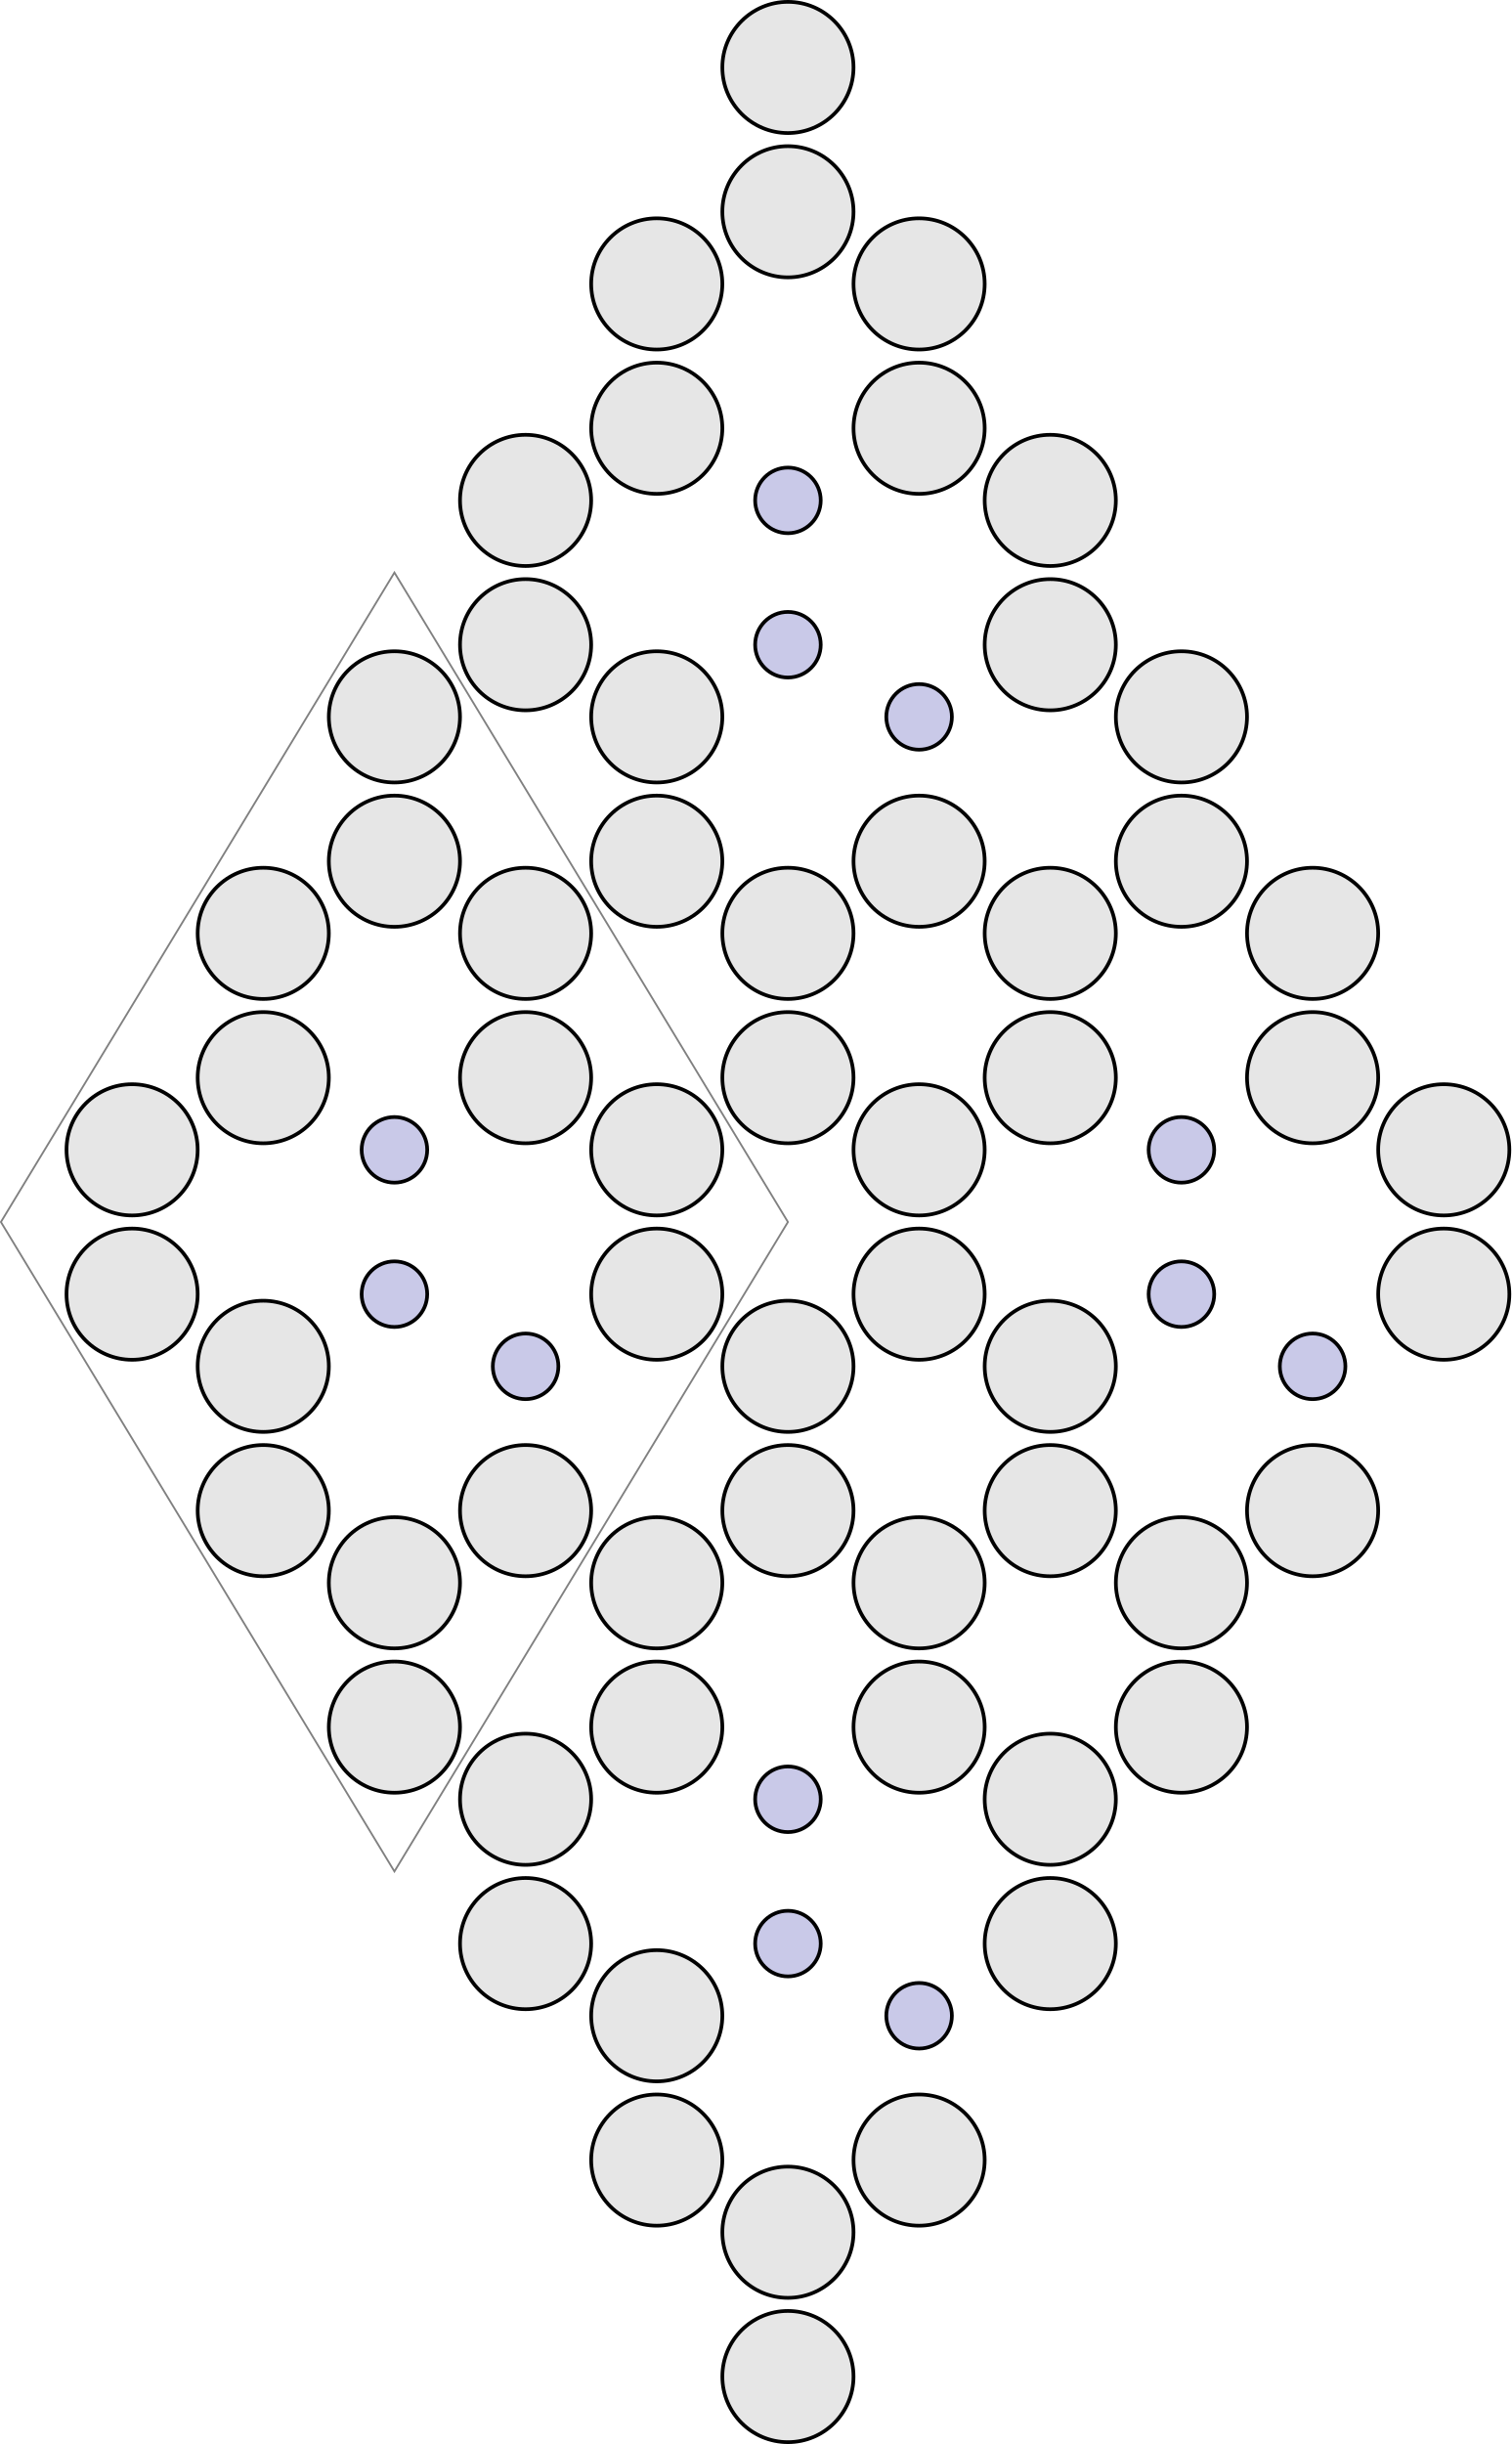
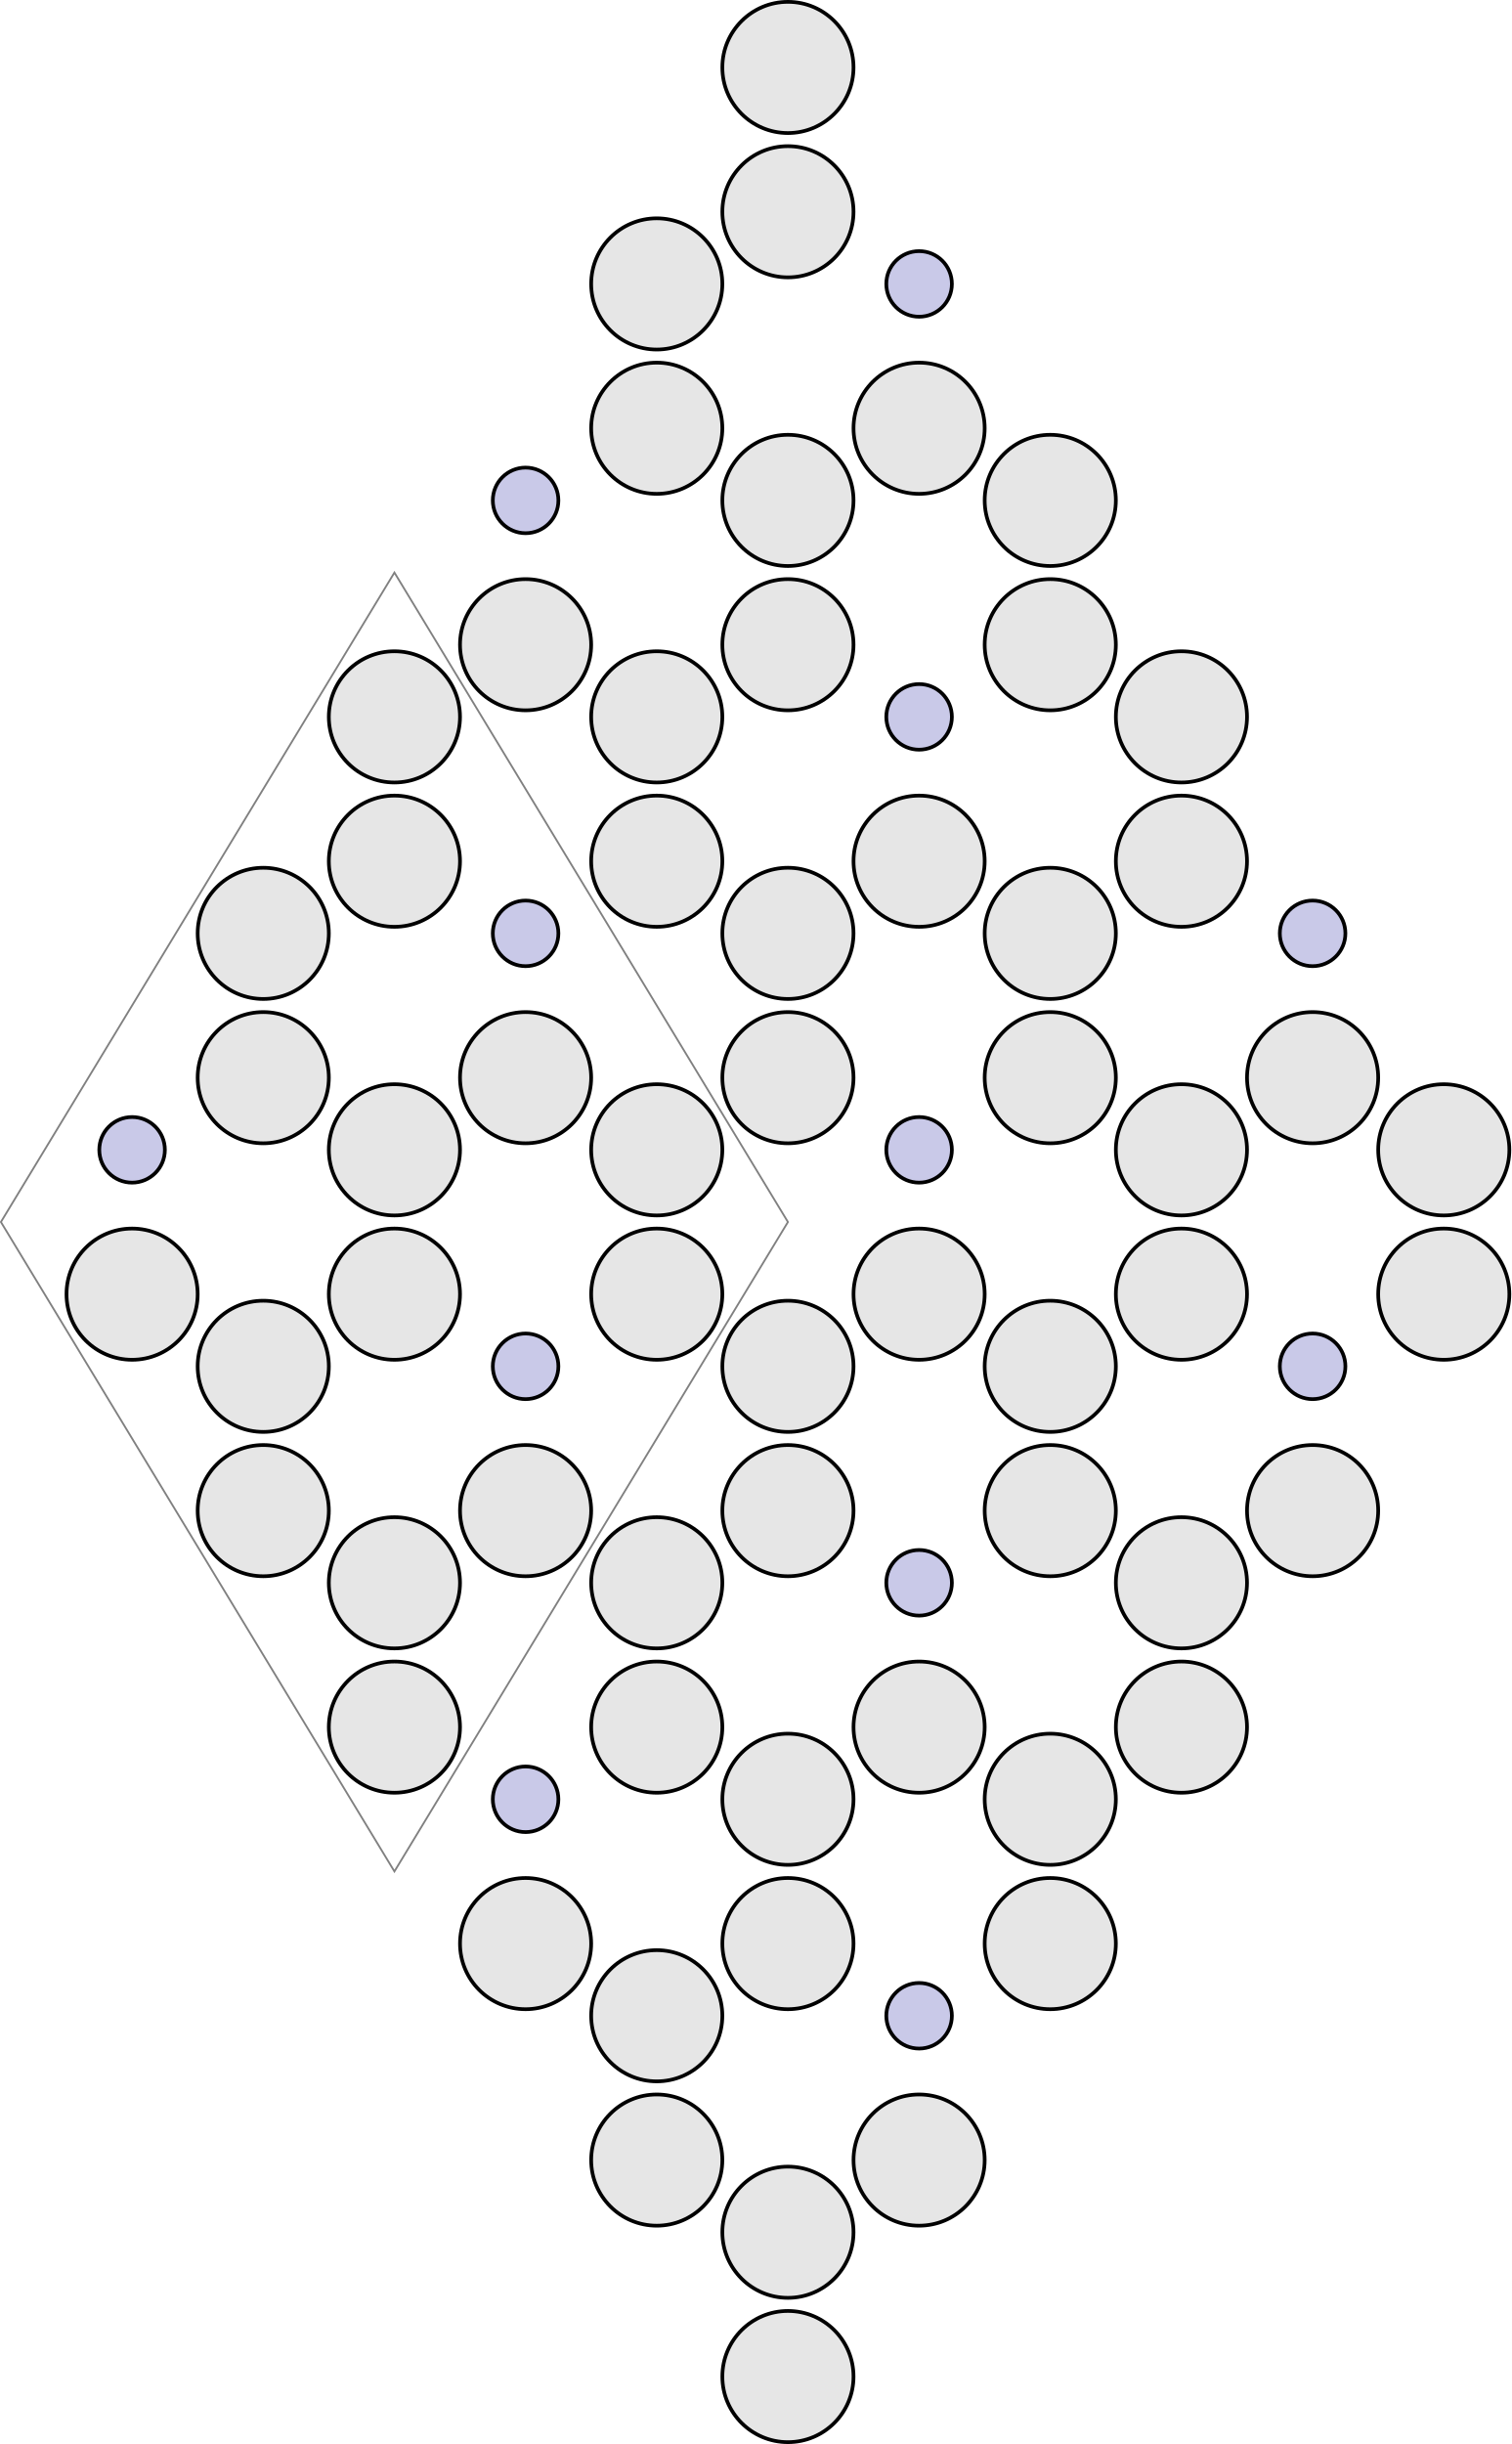
<svg xmlns="http://www.w3.org/2000/svg" width="57.605mm" height="93.141mm" viewBox="0 0 163.291 264.021">
  <path d="M49.706 77.443C49.706 73.529 46.533 70.356 42.619 70.356C38.705 70.356 35.532 73.529 35.532 77.443C35.532 81.357 38.705 84.53 42.619 84.53C46.533 84.53 49.706 81.357 49.706 77.443ZM42.619 77.443" fill="#e6e6e6" stroke="#000000" stroke-width="0.399" stroke-linecap="round" stroke-miterlimit="10" />
  <path d="M49.706 93.034C49.706 89.12 46.533 85.947 42.619 85.947C38.705 85.947 35.532 89.12 35.532 93.034C35.532 96.948 38.705 100.121 42.619 100.121C46.533 100.121 49.706 96.948 49.706 93.034ZM42.619 93.034" fill="#e6e6e6" stroke="#000000" stroke-width="0.399" stroke-linecap="round" stroke-miterlimit="10" />
-   <path d="M46.162 124.215C46.162 122.258 44.576 120.672 42.619 120.672C40.662 120.672 39.076 122.258 39.076 124.215C39.076 126.172 40.662 127.758 42.619 127.758C44.576 127.758 46.162 126.172 46.162 124.215ZM42.619 124.215" fill="#c9c9e8" stroke="#000000" stroke-width="0.399" stroke-linecap="round" stroke-miterlimit="10" />
-   <path d="M46.162 139.806C46.162 137.849 44.576 136.263 42.619 136.263C40.662 136.263 39.076 137.849 39.076 139.806C39.076 141.763 40.662 143.349 42.619 143.349C44.576 143.349 46.162 141.763 46.162 139.806ZM42.619 139.806" fill="#c9c9e8" stroke="#000000" stroke-width="0.399" stroke-linecap="round" stroke-miterlimit="10" />
+   <path d="M49.706 124.215C49.706 120.301 46.533 117.128 42.619 117.128C38.705 117.128 35.532 120.301 35.532 124.215C35.532 128.129 38.705 131.302 42.619 131.302C46.533 131.302 49.706 128.129 49.706 124.215ZM42.619 124.215" fill="#e6e6e6" stroke="#000000" stroke-width="0.399" stroke-linecap="round" stroke-miterlimit="10" />
+   <path d="M49.706 139.806C49.706 135.892 46.533 132.719 42.619 132.719C38.705 132.719 35.532 135.892 35.532 139.806C35.532 143.72 38.705 146.893 42.619 146.893C46.533 146.893 49.706 143.72 49.706 139.806ZM42.619 139.806" fill="#e6e6e6" stroke="#000000" stroke-width="0.399" stroke-linecap="round" stroke-miterlimit="10" />
  <path d="M49.706 170.988C49.706 167.074 46.533 163.901 42.619 163.901C38.705 163.901 35.532 167.074 35.532 170.988C35.532 174.902 38.705 178.074 42.619 178.074C46.533 178.074 49.706 174.902 49.706 170.988ZM42.619 170.988" fill="#e6e6e6" stroke="#000000" stroke-width="0.399" stroke-linecap="round" stroke-miterlimit="10" />
  <path d="M49.706 186.578C49.706 182.665 46.533 179.492 42.619 179.492C38.705 179.492 35.532 182.665 35.532 186.578C35.532 190.492 38.705 193.665 42.619 193.665C46.533 193.665 49.706 190.492 49.706 186.578ZM42.619 186.578" fill="#e6e6e6" stroke="#000000" stroke-width="0.399" stroke-linecap="round" stroke-miterlimit="10" />
  <path d="M35.532 100.829C35.532 96.916 32.36 93.743 28.446 93.743C24.532 93.743 21.359 96.916 21.359 100.829C21.359 104.743 24.532 107.916 28.446 107.916C32.36 107.916 35.532 104.743 35.532 100.829ZM28.446 100.829" fill="#e6e6e6" stroke="#000000" stroke-width="0.399" stroke-linecap="round" stroke-miterlimit="10" />
  <path d="M35.532 116.42C35.532 112.506 32.36 109.333 28.446 109.333C24.532 109.333 21.359 112.506 21.359 116.42C21.359 120.334 24.532 123.507 28.446 123.507C32.36 123.507 35.532 120.334 35.532 116.42ZM28.446 116.42" fill="#e6e6e6" stroke="#000000" stroke-width="0.399" stroke-linecap="round" stroke-miterlimit="10" />
  <path d="M35.532 147.602C35.532 143.688 32.36 140.515 28.446 140.515C24.532 140.515 21.359 143.688 21.359 147.602C21.359 151.515 24.532 154.688 28.446 154.688C32.36 154.688 35.532 151.515 35.532 147.602ZM28.446 147.602" fill="#e6e6e6" stroke="#000000" stroke-width="0.399" stroke-linecap="round" stroke-miterlimit="10" />
  <path d="M35.532 163.192C35.532 159.278 32.36 156.105 28.446 156.105C24.532 156.105 21.359 159.278 21.359 163.192C21.359 167.106 24.532 170.279 28.446 170.279C32.36 170.279 35.532 167.106 35.532 163.192ZM28.446 163.192" fill="#e6e6e6" stroke="#000000" stroke-width="0.399" stroke-linecap="round" stroke-miterlimit="10" />
-   <path d="M63.879 100.829C63.879 96.916 60.706 93.743 56.792 93.743C52.878 93.743 49.706 96.916 49.706 100.829C49.706 104.743 52.878 107.916 56.792 107.916C60.706 107.916 63.879 104.743 63.879 100.829ZM56.792 100.829" fill="#e6e6e6" stroke="#000000" stroke-width="0.399" stroke-linecap="round" stroke-miterlimit="10" />
+   <path d="M60.336 100.829C60.336 98.873 58.749 97.286 56.792 97.286C54.835 97.286 53.249 98.873 53.249 100.829C53.249 102.786 54.835 104.373 56.792 104.373C58.749 104.373 60.336 102.786 60.336 100.829ZM56.792 100.829" fill="#c9c9e8" stroke="#000000" stroke-width="0.399" stroke-linecap="round" stroke-miterlimit="10" />
  <path d="M63.879 116.42C63.879 112.506 60.706 109.333 56.792 109.333C52.878 109.333 49.706 112.506 49.706 116.42C49.706 120.334 52.878 123.507 56.792 123.507C60.706 123.507 63.879 120.334 63.879 116.42ZM56.792 116.42" fill="#e6e6e6" stroke="#000000" stroke-width="0.399" stroke-linecap="round" stroke-miterlimit="10" />
  <path d="M60.336 147.602C60.336 145.645 58.749 144.058 56.792 144.058C54.835 144.058 53.249 145.645 53.249 147.602C53.249 149.559 54.835 151.145 56.792 151.145C58.749 151.145 60.336 149.559 60.336 147.602ZM56.792 147.602" fill="#c9c9e8" stroke="#000000" stroke-width="0.399" stroke-linecap="round" stroke-miterlimit="10" />
  <path d="M63.879 163.192C63.879 159.278 60.706 156.105 56.792 156.105C52.878 156.105 49.706 159.278 49.706 163.192C49.706 167.106 52.878 170.279 56.792 170.279C60.706 170.279 63.879 167.106 63.879 163.192ZM56.792 163.192" fill="#e6e6e6" stroke="#000000" stroke-width="0.399" stroke-linecap="round" stroke-miterlimit="10" />
-   <path d="M21.359 124.215C21.359 120.301 18.186 117.128 14.272 117.128C10.358 117.128 7.186 120.301 7.186 124.215C7.186 128.129 10.358 131.302 14.272 131.302C18.186 131.302 21.359 128.129 21.359 124.215ZM14.272 124.215" fill="#e6e6e6" stroke="#000000" stroke-width="0.399" stroke-linecap="round" stroke-miterlimit="10" />
+   <path d="M17.816 124.215C17.816 122.258 16.229 120.672 14.272 120.672C12.315 120.672 10.729 122.258 10.729 124.215C10.729 126.172 12.315 127.758 14.272 127.758C16.229 127.758 17.816 126.172 17.816 124.215ZM14.272 124.215" fill="#c9c9e8" stroke="#000000" stroke-width="0.399" stroke-linecap="round" stroke-miterlimit="10" />
  <path d="M21.359 139.806C21.359 135.892 18.186 132.719 14.272 132.719C10.358 132.719 7.186 135.892 7.186 139.806C7.186 143.72 10.358 146.893 14.272 146.893C18.186 146.893 21.359 143.72 21.359 139.806ZM14.272 139.806" fill="#e6e6e6" stroke="#000000" stroke-width="0.399" stroke-linecap="round" stroke-miterlimit="10" />
  <path d="M78.052 124.215C78.052 120.301 74.88 117.128 70.966 117.128C67.052 117.128 63.879 120.301 63.879 124.215C63.879 128.129 67.052 131.302 70.966 131.302C74.88 131.302 78.052 128.129 78.052 124.215ZM70.966 124.215" fill="#e6e6e6" stroke="#000000" stroke-width="0.399" stroke-linecap="round" stroke-miterlimit="10" />
  <path d="M78.052 139.806C78.052 135.892 74.88 132.719 70.966 132.719C67.052 132.719 63.879 135.892 63.879 139.806C63.879 143.72 67.052 146.893 70.966 146.893C74.88 146.893 78.052 143.72 78.052 139.806ZM70.966 139.806" fill="#e6e6e6" stroke="#000000" stroke-width="0.399" stroke-linecap="round" stroke-miterlimit="10" />
  <path d="M0.099 132.011L42.619 61.852L85.139 132.011L42.619 202.169Z" fill="none" stroke="#808080" stroke-width="0.199" stroke-linecap="round" stroke-miterlimit="10" />
  <path d="M92.226 7.284C92.226 3.371 89.053 0.198 85.139 0.198C81.225 0.198 78.053 3.371 78.053 7.284C78.053 11.198 81.225 14.371 85.139 14.371C89.053 14.371 92.226 11.198 92.226 7.284ZM85.139 7.284" fill="#e6e6e6" stroke="#000000" stroke-width="0.399" stroke-linecap="round" stroke-miterlimit="10" />
  <path d="M92.226 22.875C92.226 18.961 89.053 15.789 85.139 15.789C81.225 15.789 78.053 18.961 78.053 22.875C78.053 26.789 81.225 29.962 85.139 29.962C89.053 29.962 92.226 26.789 92.226 22.875ZM85.139 22.875" fill="#e6e6e6" stroke="#000000" stroke-width="0.399" stroke-linecap="round" stroke-miterlimit="10" />
-   <path d="M88.683 54.057C88.683 52.1 87.096 50.513 85.139 50.513C83.182 50.513 81.596 52.1 81.596 54.057C81.596 56.013 83.182 57.6 85.139 57.6C87.096 57.6 88.683 56.013 88.683 54.057ZM85.139 54.057" fill="#c9c9e8" stroke="#000000" stroke-width="0.399" stroke-linecap="round" stroke-miterlimit="10" />
-   <path d="M88.683 69.647C88.683 67.69 87.096 66.104 85.139 66.104C83.182 66.104 81.596 67.69 81.596 69.647C81.596 71.604 83.182 73.191 85.139 73.191C87.096 73.191 88.683 71.604 88.683 69.647ZM85.139 69.647" fill="#c9c9e8" stroke="#000000" stroke-width="0.399" stroke-linecap="round" stroke-miterlimit="10" />
+   <path d="M92.226 54.057C92.226 50.143 89.053 46.97 85.139 46.97C81.225 46.97 78.053 50.143 78.053 54.057C78.053 57.97 81.225 61.143 85.139 61.143C89.053 61.143 92.226 57.97 92.226 54.057ZM85.139 54.057" fill="#e6e6e6" stroke="#000000" stroke-width="0.399" stroke-linecap="round" stroke-miterlimit="10" />
+   <path d="M92.226 69.647C92.226 65.733 89.053 62.561 85.139 62.561C81.225 62.561 78.053 65.733 78.053 69.647C78.053 73.561 81.225 76.734 85.139 76.734C89.053 76.734 92.226 73.561 92.226 69.647ZM85.139 69.647" fill="#e6e6e6" stroke="#000000" stroke-width="0.399" stroke-linecap="round" stroke-miterlimit="10" />
  <path d="M92.226 100.829C92.226 96.915 89.053 93.742 85.139 93.742C81.225 93.742 78.053 96.915 78.053 100.829C78.053 104.743 81.225 107.916 85.139 107.916C89.053 107.916 92.226 104.743 92.226 100.829ZM85.139 100.829" fill="#e6e6e6" stroke="#000000" stroke-width="0.399" stroke-linecap="round" stroke-miterlimit="10" />
  <path d="M92.226 116.42C92.226 112.506 89.053 109.333 85.139 109.333C81.225 109.333 78.053 112.506 78.053 116.42C78.053 120.334 81.225 123.507 85.139 123.507C89.053 123.507 92.226 120.334 92.226 116.42ZM85.139 116.42" fill="#e6e6e6" stroke="#000000" stroke-width="0.399" stroke-linecap="round" stroke-miterlimit="10" />
  <path d="M78.052 30.671C78.052 26.757 74.88 23.584 70.966 23.584C67.052 23.584 63.879 26.757 63.879 30.671C63.879 34.585 67.052 37.758 70.966 37.758C74.88 37.758 78.052 34.585 78.052 30.671ZM70.966 30.671" fill="#e6e6e6" stroke="#000000" stroke-width="0.399" stroke-linecap="round" stroke-miterlimit="10" />
  <path d="M78.052 46.261C78.052 42.347 74.88 39.175 70.966 39.175C67.052 39.175 63.879 42.347 63.879 46.261C63.879 50.175 67.052 53.348 70.966 53.348C74.88 53.348 78.052 50.175 78.052 46.261ZM70.966 46.261" fill="#e6e6e6" stroke="#000000" stroke-width="0.399" stroke-linecap="round" stroke-miterlimit="10" />
  <path d="M78.052 77.443C78.052 73.529 74.88 70.356 70.966 70.356C67.052 70.356 63.879 73.529 63.879 77.443C63.879 81.357 67.052 84.53 70.966 84.53C74.88 84.53 78.052 81.357 78.052 77.443ZM70.966 77.443" fill="#e6e6e6" stroke="#000000" stroke-width="0.399" stroke-linecap="round" stroke-miterlimit="10" />
  <path d="M78.052 93.033C78.052 89.119 74.88 85.947 70.966 85.947C67.052 85.947 63.879 89.119 63.879 93.033C63.879 96.947 67.052 100.12 70.966 100.12C74.88 100.12 78.052 96.947 78.052 93.033ZM70.966 93.033" fill="#e6e6e6" stroke="#000000" stroke-width="0.399" stroke-linecap="round" stroke-miterlimit="10" />
-   <path d="M106.399 30.671C106.399 26.757 103.227 23.584 99.313 23.584C95.399 23.584 92.226 26.757 92.226 30.671C92.226 34.585 95.399 37.758 99.313 37.758C103.227 37.758 106.399 34.585 106.399 30.671ZM99.313 30.671" fill="#e6e6e6" stroke="#000000" stroke-width="0.399" stroke-linecap="round" stroke-miterlimit="10" />
+   <path d="M102.856 30.671C102.856 28.714 101.27 27.128 99.313 27.128C97.356 27.128 95.769 28.714 95.769 30.671C95.769 32.628 97.356 34.214 99.313 34.214C101.27 34.214 102.856 32.628 102.856 30.671ZM99.313 30.671" fill="#c9c9e8" stroke="#000000" stroke-width="0.399" stroke-linecap="round" stroke-miterlimit="10" />
  <path d="M106.399 46.261C106.399 42.347 103.227 39.175 99.313 39.175C95.399 39.175 92.226 42.347 92.226 46.261C92.226 50.175 95.399 53.348 99.313 53.348C103.227 53.348 106.399 50.175 106.399 46.261ZM99.313 46.261" fill="#e6e6e6" stroke="#000000" stroke-width="0.399" stroke-linecap="round" stroke-miterlimit="10" />
  <path d="M102.856 77.443C102.856 75.486 101.27 73.9 99.313 73.9C97.356 73.9 95.769 75.486 95.769 77.443C95.769 79.4 97.356 80.986 99.313 80.986C101.27 80.986 102.856 79.4 102.856 77.443ZM99.313 77.443" fill="#c9c9e8" stroke="#000000" stroke-width="0.399" stroke-linecap="round" stroke-miterlimit="10" />
  <path d="M106.399 93.033C106.399 89.119 103.227 85.947 99.313 85.947C95.399 85.947 92.226 89.119 92.226 93.033C92.226 96.947 95.399 100.12 99.313 100.12C103.227 100.12 106.399 96.947 106.399 93.033ZM99.313 93.033" fill="#e6e6e6" stroke="#000000" stroke-width="0.399" stroke-linecap="round" stroke-miterlimit="10" />
-   <path d="M63.879 54.057C63.879 50.143 60.706 46.97 56.792 46.97C52.878 46.97 49.706 50.143 49.706 54.057C49.706 57.97 52.878 61.143 56.792 61.143C60.706 61.143 63.879 57.97 63.879 54.057ZM56.792 54.057" fill="#e6e6e6" stroke="#000000" stroke-width="0.399" stroke-linecap="round" stroke-miterlimit="10" />
+   <path d="M60.336 54.057C60.336 52.1 58.749 50.513 56.792 50.513C54.835 50.513 53.249 52.1 53.249 54.057C53.249 56.013 54.835 57.6 56.792 57.6C58.749 57.6 60.336 56.013 60.336 54.057ZM56.792 54.057" fill="#c9c9e8" stroke="#000000" stroke-width="0.399" stroke-linecap="round" stroke-miterlimit="10" />
  <path d="M63.879 69.647C63.879 65.733 60.706 62.561 56.792 62.561C52.878 62.561 49.706 65.733 49.706 69.647C49.706 73.561 52.878 76.734 56.792 76.734C60.706 76.734 63.879 73.561 63.879 69.647ZM56.792 69.647" fill="#e6e6e6" stroke="#000000" stroke-width="0.399" stroke-linecap="round" stroke-miterlimit="10" />
  <path d="M120.573 54.057C120.573 50.143 117.4 46.97 113.486 46.97C109.572 46.97 106.399 50.143 106.399 54.057C106.399 57.97 109.572 61.143 113.486 61.143C117.4 61.143 120.573 57.97 120.573 54.057ZM113.486 54.057" fill="#e6e6e6" stroke="#000000" stroke-width="0.399" stroke-linecap="round" stroke-miterlimit="10" />
  <path d="M120.573 69.647C120.573 65.733 117.4 62.561 113.486 62.561C109.572 62.561 106.399 65.733 106.399 69.647C106.399 73.561 109.572 76.734 113.486 76.734C117.4 76.734 120.573 73.561 120.573 69.647ZM113.486 69.647" fill="#e6e6e6" stroke="#000000" stroke-width="0.399" stroke-linecap="round" stroke-miterlimit="10" />
  <path d="M134.746 77.443C134.746 73.529 131.573 70.356 127.659 70.356C123.746 70.356 120.573 73.529 120.573 77.443C120.573 81.357 123.746 84.53 127.659 84.53C131.573 84.53 134.746 81.357 134.746 77.443ZM127.659 77.443" fill="#e6e6e6" stroke="#000000" stroke-width="0.399" stroke-linecap="round" stroke-miterlimit="10" />
  <path d="M134.746 93.034C134.746 89.12 131.573 85.947 127.659 85.947C123.746 85.947 120.573 89.12 120.573 93.034C120.573 96.948 123.746 100.121 127.659 100.121C131.573 100.121 134.746 96.948 134.746 93.034ZM127.659 93.034" fill="#e6e6e6" stroke="#000000" stroke-width="0.399" stroke-linecap="round" stroke-miterlimit="10" />
-   <path d="M131.203 124.215C131.203 122.258 129.616 120.672 127.659 120.672C125.703 120.672 124.116 122.258 124.116 124.215C124.116 126.172 125.703 127.758 127.659 127.758C129.616 127.758 131.203 126.172 131.203 124.215ZM127.659 124.215" fill="#c9c9e8" stroke="#000000" stroke-width="0.399" stroke-linecap="round" stroke-miterlimit="10" />
-   <path d="M131.203 139.806C131.203 137.849 129.616 136.263 127.659 136.263C125.703 136.263 124.116 137.849 124.116 139.806C124.116 141.763 125.703 143.349 127.659 143.349C129.616 143.349 131.203 141.763 131.203 139.806ZM127.659 139.806" fill="#c9c9e8" stroke="#000000" stroke-width="0.399" stroke-linecap="round" stroke-miterlimit="10" />
+   <path d="M134.746 124.215C134.746 120.301 131.573 117.128 127.659 117.128C123.746 117.128 120.573 120.301 120.573 124.215C120.573 128.129 123.746 131.302 127.659 131.302C131.573 131.302 134.746 128.129 134.746 124.215ZM127.659 124.215" fill="#e6e6e6" stroke="#000000" stroke-width="0.399" stroke-linecap="round" stroke-miterlimit="10" />
+   <path d="M134.746 139.806C134.746 135.892 131.573 132.719 127.659 132.719C123.746 132.719 120.573 135.892 120.573 139.806C120.573 143.72 123.746 146.893 127.659 146.893C131.573 146.893 134.746 143.72 134.746 139.806ZM127.659 139.806" fill="#e6e6e6" stroke="#000000" stroke-width="0.399" stroke-linecap="round" stroke-miterlimit="10" />
  <path d="M134.746 170.988C134.746 167.074 131.573 163.901 127.659 163.901C123.746 163.901 120.573 167.074 120.573 170.988C120.573 174.902 123.746 178.074 127.659 178.074C131.573 178.074 134.746 174.902 134.746 170.988ZM127.659 170.988" fill="#e6e6e6" stroke="#000000" stroke-width="0.399" stroke-linecap="round" stroke-miterlimit="10" />
  <path d="M134.746 186.578C134.746 182.665 131.573 179.492 127.659 179.492C123.746 179.492 120.573 182.665 120.573 186.578C120.573 190.492 123.746 193.665 127.659 193.665C131.573 193.665 134.746 190.492 134.746 186.578ZM127.659 186.578" fill="#e6e6e6" stroke="#000000" stroke-width="0.399" stroke-linecap="round" stroke-miterlimit="10" />
  <path d="M120.573 100.829C120.573 96.916 117.4 93.743 113.486 93.743C109.572 93.743 106.399 96.916 106.399 100.829C106.399 104.743 109.572 107.916 113.486 107.916C117.4 107.916 120.573 104.743 120.573 100.829ZM113.486 100.829" fill="#e6e6e6" stroke="#000000" stroke-width="0.399" stroke-linecap="round" stroke-miterlimit="10" />
  <path d="M120.573 116.42C120.573 112.506 117.4 109.333 113.486 109.333C109.572 109.333 106.399 112.506 106.399 116.42C106.399 120.334 109.572 123.507 113.486 123.507C117.4 123.507 120.573 120.334 120.573 116.42ZM113.486 116.42" fill="#e6e6e6" stroke="#000000" stroke-width="0.399" stroke-linecap="round" stroke-miterlimit="10" />
  <path d="M120.573 147.602C120.573 143.688 117.4 140.515 113.486 140.515C109.572 140.515 106.399 143.688 106.399 147.602C106.399 151.515 109.572 154.688 113.486 154.688C117.4 154.688 120.573 151.515 120.573 147.602ZM113.486 147.602" fill="#e6e6e6" stroke="#000000" stroke-width="0.399" stroke-linecap="round" stroke-miterlimit="10" />
  <path d="M120.573 163.192C120.573 159.278 117.4 156.105 113.486 156.105C109.572 156.105 106.399 159.278 106.399 163.192C106.399 167.106 109.572 170.279 113.486 170.279C117.4 170.279 120.573 167.106 120.573 163.192ZM113.486 163.192" fill="#e6e6e6" stroke="#000000" stroke-width="0.399" stroke-linecap="round" stroke-miterlimit="10" />
-   <path d="M148.92 100.829C148.92 96.916 145.747 93.743 141.833 93.743C137.919 93.743 134.746 96.916 134.746 100.829C134.746 104.743 137.919 107.916 141.833 107.916C145.747 107.916 148.92 104.743 148.92 100.829ZM141.833 100.829" fill="#e6e6e6" stroke="#000000" stroke-width="0.399" stroke-linecap="round" stroke-miterlimit="10" />
+   <path d="M145.376 100.829C145.376 98.873 143.79 97.286 141.833 97.286C139.876 97.286 138.29 98.873 138.29 100.829C138.29 102.786 139.876 104.373 141.833 104.373C143.79 104.373 145.376 102.786 145.376 100.829ZM141.833 100.829" fill="#c9c9e8" stroke="#000000" stroke-width="0.399" stroke-linecap="round" stroke-miterlimit="10" />
  <path d="M148.92 116.42C148.92 112.506 145.747 109.333 141.833 109.333C137.919 109.333 134.746 112.506 134.746 116.42C134.746 120.334 137.919 123.507 141.833 123.507C145.747 123.507 148.92 120.334 148.92 116.42ZM141.833 116.42" fill="#e6e6e6" stroke="#000000" stroke-width="0.399" stroke-linecap="round" stroke-miterlimit="10" />
  <path d="M145.376 147.602C145.376 145.645 143.79 144.058 141.833 144.058C139.876 144.058 138.29 145.645 138.29 147.602C138.29 149.559 139.876 151.145 141.833 151.145C143.79 151.145 145.376 149.559 145.376 147.602ZM141.833 147.602" fill="#c9c9e8" stroke="#000000" stroke-width="0.399" stroke-linecap="round" stroke-miterlimit="10" />
  <path d="M148.92 163.192C148.92 159.278 145.747 156.105 141.833 156.105C137.919 156.105 134.746 159.278 134.746 163.192C134.746 167.106 137.919 170.279 141.833 170.279C145.747 170.279 148.92 167.106 148.92 163.192ZM141.833 163.192" fill="#e6e6e6" stroke="#000000" stroke-width="0.399" stroke-linecap="round" stroke-miterlimit="10" />
-   <path d="M106.399 124.215C106.399 120.301 103.227 117.128 99.313 117.128C95.399 117.128 92.226 120.301 92.226 124.215C92.226 128.129 95.399 131.302 99.313 131.302C103.227 131.302 106.399 128.129 106.399 124.215ZM99.313 124.215" fill="#e6e6e6" stroke="#000000" stroke-width="0.399" stroke-linecap="round" stroke-miterlimit="10" />
+   <path d="M102.856 124.215C102.856 122.258 101.27 120.672 99.313 120.672C97.356 120.672 95.769 122.258 95.769 124.215C95.769 126.172 97.356 127.758 99.313 127.758C101.27 127.758 102.856 126.172 102.856 124.215ZM99.313 124.215" fill="#c9c9e8" stroke="#000000" stroke-width="0.399" stroke-linecap="round" stroke-miterlimit="10" />
  <path d="M106.399 139.806C106.399 135.892 103.227 132.719 99.313 132.719C95.399 132.719 92.226 135.892 92.226 139.806C92.226 143.72 95.399 146.893 99.313 146.893C103.227 146.893 106.399 143.72 106.399 139.806ZM99.313 139.806" fill="#e6e6e6" stroke="#000000" stroke-width="0.399" stroke-linecap="round" stroke-miterlimit="10" />
  <path d="M163.093 124.215C163.093 120.301 159.92 117.128 156.006 117.128C152.092 117.128 148.92 120.301 148.92 124.215C148.92 128.129 152.092 131.302 156.006 131.302C159.92 131.302 163.093 128.129 163.093 124.215ZM156.006 124.215" fill="#e6e6e6" stroke="#000000" stroke-width="0.399" stroke-linecap="round" stroke-miterlimit="10" />
  <path d="M163.093 139.806C163.093 135.892 159.92 132.719 156.006 132.719C152.092 132.719 148.92 135.892 148.92 139.806C148.92 143.72 152.092 146.893 156.006 146.893C159.92 146.893 163.093 143.72 163.093 139.806ZM156.006 139.806" fill="#e6e6e6" stroke="#000000" stroke-width="0.399" stroke-linecap="round" stroke-miterlimit="10" />
  <path d="M92.226 147.602C92.226 143.688 89.053 140.515 85.139 140.515C81.225 140.515 78.053 143.688 78.053 147.602C78.053 151.515 81.225 154.688 85.139 154.688C89.053 154.688 92.226 151.515 92.226 147.602ZM85.139 147.602" fill="#e6e6e6" stroke="#000000" stroke-width="0.399" stroke-linecap="round" stroke-miterlimit="10" />
  <path d="M92.226 163.192C92.226 159.278 89.053 156.106 85.139 156.106C81.225 156.106 78.053 159.278 78.053 163.192C78.053 167.106 81.225 170.279 85.139 170.279C89.053 170.279 92.226 167.106 92.226 163.192ZM85.139 163.192" fill="#e6e6e6" stroke="#000000" stroke-width="0.399" stroke-linecap="round" stroke-miterlimit="10" />
-   <path d="M88.683 194.374C88.683 192.417 87.096 190.83 85.139 190.83C83.182 190.83 81.596 192.417 81.596 194.374C81.596 196.331 83.182 197.917 85.139 197.917C87.096 197.917 88.683 196.331 88.683 194.374ZM85.139 194.374" fill="#c9c9e8" stroke="#000000" stroke-width="0.399" stroke-linecap="round" stroke-miterlimit="10" />
-   <path d="M88.683 209.964C88.683 208.007 87.096 206.421 85.139 206.421C83.182 206.421 81.596 208.007 81.596 209.964C81.596 211.921 83.182 213.508 85.139 213.508C87.096 213.508 88.683 211.921 88.683 209.964ZM85.139 209.964" fill="#c9c9e8" stroke="#000000" stroke-width="0.399" stroke-linecap="round" stroke-miterlimit="10" />
+   <path d="M92.226 194.374C92.226 190.46 89.053 187.287 85.139 187.287C81.225 187.287 78.053 190.46 78.053 194.374C78.053 198.288 81.225 201.46 85.139 201.46C89.053 201.46 92.226 198.288 92.226 194.374ZM85.139 194.374" fill="#e6e6e6" stroke="#000000" stroke-width="0.399" stroke-linecap="round" stroke-miterlimit="10" />
+   <path d="M92.226 209.964C92.226 206.051 89.053 202.878 85.139 202.878C81.225 202.878 78.053 206.051 78.053 209.964C78.053 213.878 81.225 217.051 85.139 217.051C89.053 217.051 92.226 213.878 92.226 209.964ZM85.139 209.964" fill="#e6e6e6" stroke="#000000" stroke-width="0.399" stroke-linecap="round" stroke-miterlimit="10" />
  <path d="M92.226 241.146C92.226 237.232 89.053 234.059 85.139 234.059C81.225 234.059 78.053 237.232 78.053 241.146C78.053 245.06 81.225 248.233 85.139 248.233C89.053 248.233 92.226 245.06 92.226 241.146ZM85.139 241.146" fill="#e6e6e6" stroke="#000000" stroke-width="0.399" stroke-linecap="round" stroke-miterlimit="10" />
  <path d="M92.226 256.737C92.226 252.823 89.053 249.65 85.139 249.65C81.225 249.65 78.053 252.823 78.053 256.737C78.053 260.651 81.225 263.824 85.139 263.824C89.053 263.824 92.226 260.651 92.226 256.737ZM85.139 256.737" fill="#e6e6e6" stroke="#000000" stroke-width="0.399" stroke-linecap="round" stroke-miterlimit="10" />
  <path d="M78.052 170.988C78.052 167.074 74.88 163.901 70.966 163.901C67.052 163.901 63.879 167.074 63.879 170.988C63.879 174.902 67.052 178.075 70.966 178.075C74.88 178.075 78.052 174.902 78.052 170.988ZM70.966 170.988" fill="#e6e6e6" stroke="#000000" stroke-width="0.399" stroke-linecap="round" stroke-miterlimit="10" />
  <path d="M78.052 186.578C78.052 182.664 74.88 179.492 70.966 179.492C67.052 179.492 63.879 182.664 63.879 186.578C63.879 190.492 67.052 193.665 70.966 193.665C74.88 193.665 78.052 190.492 78.052 186.578ZM70.966 186.578" fill="#e6e6e6" stroke="#000000" stroke-width="0.399" stroke-linecap="round" stroke-miterlimit="10" />
  <path d="M78.052 217.76C78.052 213.846 74.88 210.673 70.966 210.673C67.052 210.673 63.879 213.846 63.879 217.76C63.879 221.674 67.052 224.847 70.966 224.847C74.88 224.847 78.052 221.674 78.052 217.76ZM70.966 217.76" fill="#e6e6e6" stroke="#000000" stroke-width="0.399" stroke-linecap="round" stroke-miterlimit="10" />
  <path d="M78.052 233.35C78.052 229.437 74.88 226.264 70.966 226.264C67.052 226.264 63.879 229.437 63.879 233.35C63.879 237.264 67.052 240.437 70.966 240.437C74.88 240.437 78.052 237.264 78.052 233.35ZM70.966 233.35" fill="#e6e6e6" stroke="#000000" stroke-width="0.399" stroke-linecap="round" stroke-miterlimit="10" />
-   <path d="M106.399 170.988C106.399 167.074 103.227 163.901 99.313 163.901C95.399 163.901 92.226 167.074 92.226 170.988C92.226 174.902 95.399 178.075 99.313 178.075C103.227 178.075 106.399 174.902 106.399 170.988ZM99.313 170.988" fill="#e6e6e6" stroke="#000000" stroke-width="0.399" stroke-linecap="round" stroke-miterlimit="10" />
+   <path d="M102.856 170.988C102.856 169.031 101.27 167.445 99.313 167.445C97.356 167.445 95.769 169.031 95.769 170.988C95.769 172.945 97.356 174.531 99.313 174.531C101.27 174.531 102.856 172.945 102.856 170.988ZM99.313 170.988" fill="#c9c9e8" stroke="#000000" stroke-width="0.399" stroke-linecap="round" stroke-miterlimit="10" />
  <path d="M106.399 186.578C106.399 182.664 103.227 179.492 99.313 179.492C95.399 179.492 92.226 182.664 92.226 186.578C92.226 190.492 95.399 193.665 99.313 193.665C103.227 193.665 106.399 190.492 106.399 186.578ZM99.313 186.578" fill="#e6e6e6" stroke="#000000" stroke-width="0.399" stroke-linecap="round" stroke-miterlimit="10" />
  <path d="M102.856 217.76C102.856 215.803 101.27 214.217 99.313 214.217C97.356 214.217 95.769 215.803 95.769 217.76C95.769 219.717 97.356 221.303 99.313 221.303C101.27 221.303 102.856 219.717 102.856 217.76ZM99.313 217.76" fill="#c9c9e8" stroke="#000000" stroke-width="0.399" stroke-linecap="round" stroke-miterlimit="10" />
  <path d="M106.399 233.35C106.399 229.437 103.227 226.264 99.313 226.264C95.399 226.264 92.226 229.437 92.226 233.35C92.226 237.264 95.399 240.437 99.313 240.437C103.227 240.437 106.399 237.264 106.399 233.35ZM99.313 233.35" fill="#e6e6e6" stroke="#000000" stroke-width="0.399" stroke-linecap="round" stroke-miterlimit="10" />
-   <path d="M63.879 194.374C63.879 190.46 60.706 187.287 56.792 187.287C52.878 187.287 49.706 190.46 49.706 194.374C49.706 198.288 52.878 201.46 56.792 201.46C60.706 201.46 63.879 198.288 63.879 194.374ZM56.792 194.374" fill="#e6e6e6" stroke="#000000" stroke-width="0.399" stroke-linecap="round" stroke-miterlimit="10" />
+   <path d="M60.336 194.374C60.336 192.417 58.749 190.83 56.792 190.83C54.835 190.83 53.249 192.417 53.249 194.374C53.249 196.331 54.835 197.917 56.792 197.917C58.749 197.917 60.336 196.331 60.336 194.374ZM56.792 194.374" fill="#c9c9e8" stroke="#000000" stroke-width="0.399" stroke-linecap="round" stroke-miterlimit="10" />
  <path d="M63.879 209.964C63.879 206.051 60.706 202.878 56.792 202.878C52.878 202.878 49.706 206.051 49.706 209.964C49.706 213.878 52.878 217.051 56.792 217.051C60.706 217.051 63.879 213.878 63.879 209.964ZM56.792 209.964" fill="#e6e6e6" stroke="#000000" stroke-width="0.399" stroke-linecap="round" stroke-miterlimit="10" />
  <path d="M120.573 194.374C120.573 190.46 117.4 187.287 113.486 187.287C109.572 187.287 106.399 190.46 106.399 194.374C106.399 198.288 109.572 201.46 113.486 201.46C117.4 201.46 120.573 198.288 120.573 194.374ZM113.486 194.374" fill="#e6e6e6" stroke="#000000" stroke-width="0.399" stroke-linecap="round" stroke-miterlimit="10" />
  <path d="M120.573 209.964C120.573 206.051 117.4 202.878 113.486 202.878C109.572 202.878 106.399 206.051 106.399 209.964C106.399 213.878 109.572 217.051 113.486 217.051C117.4 217.051 120.573 213.878 120.573 209.964ZM113.486 209.964" fill="#e6e6e6" stroke="#000000" stroke-width="0.399" stroke-linecap="round" stroke-miterlimit="10" />
</svg>
